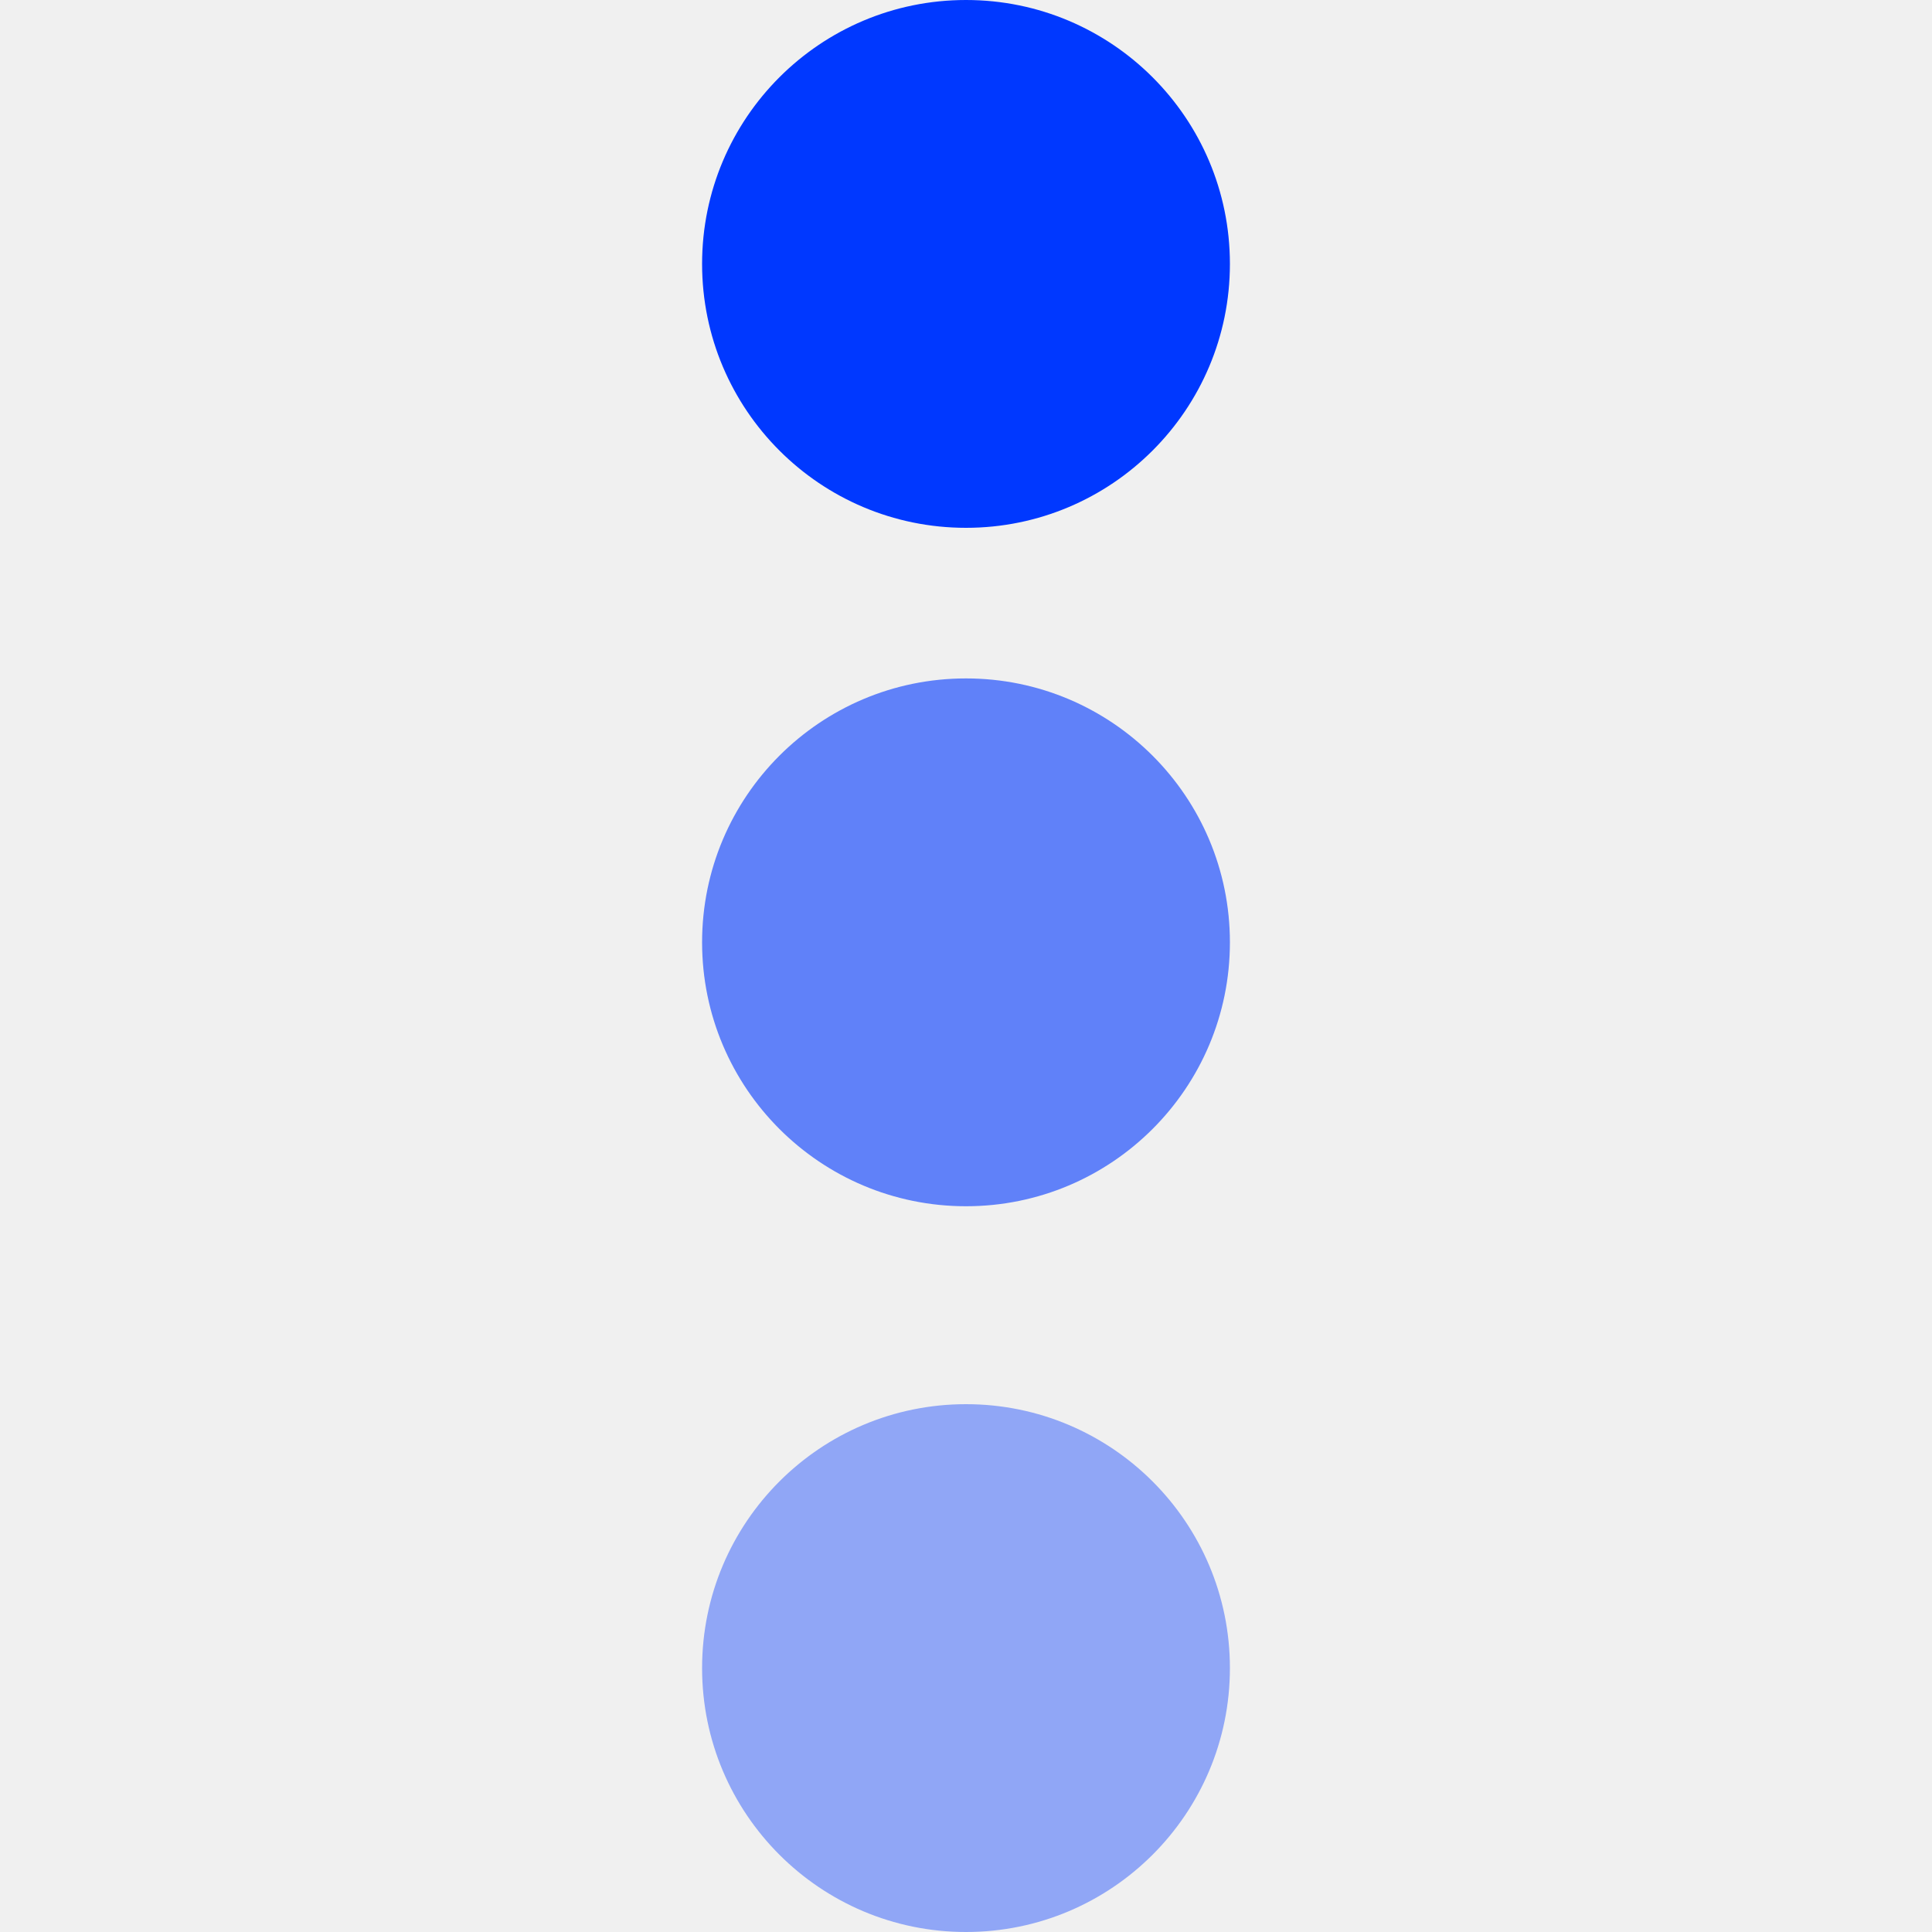
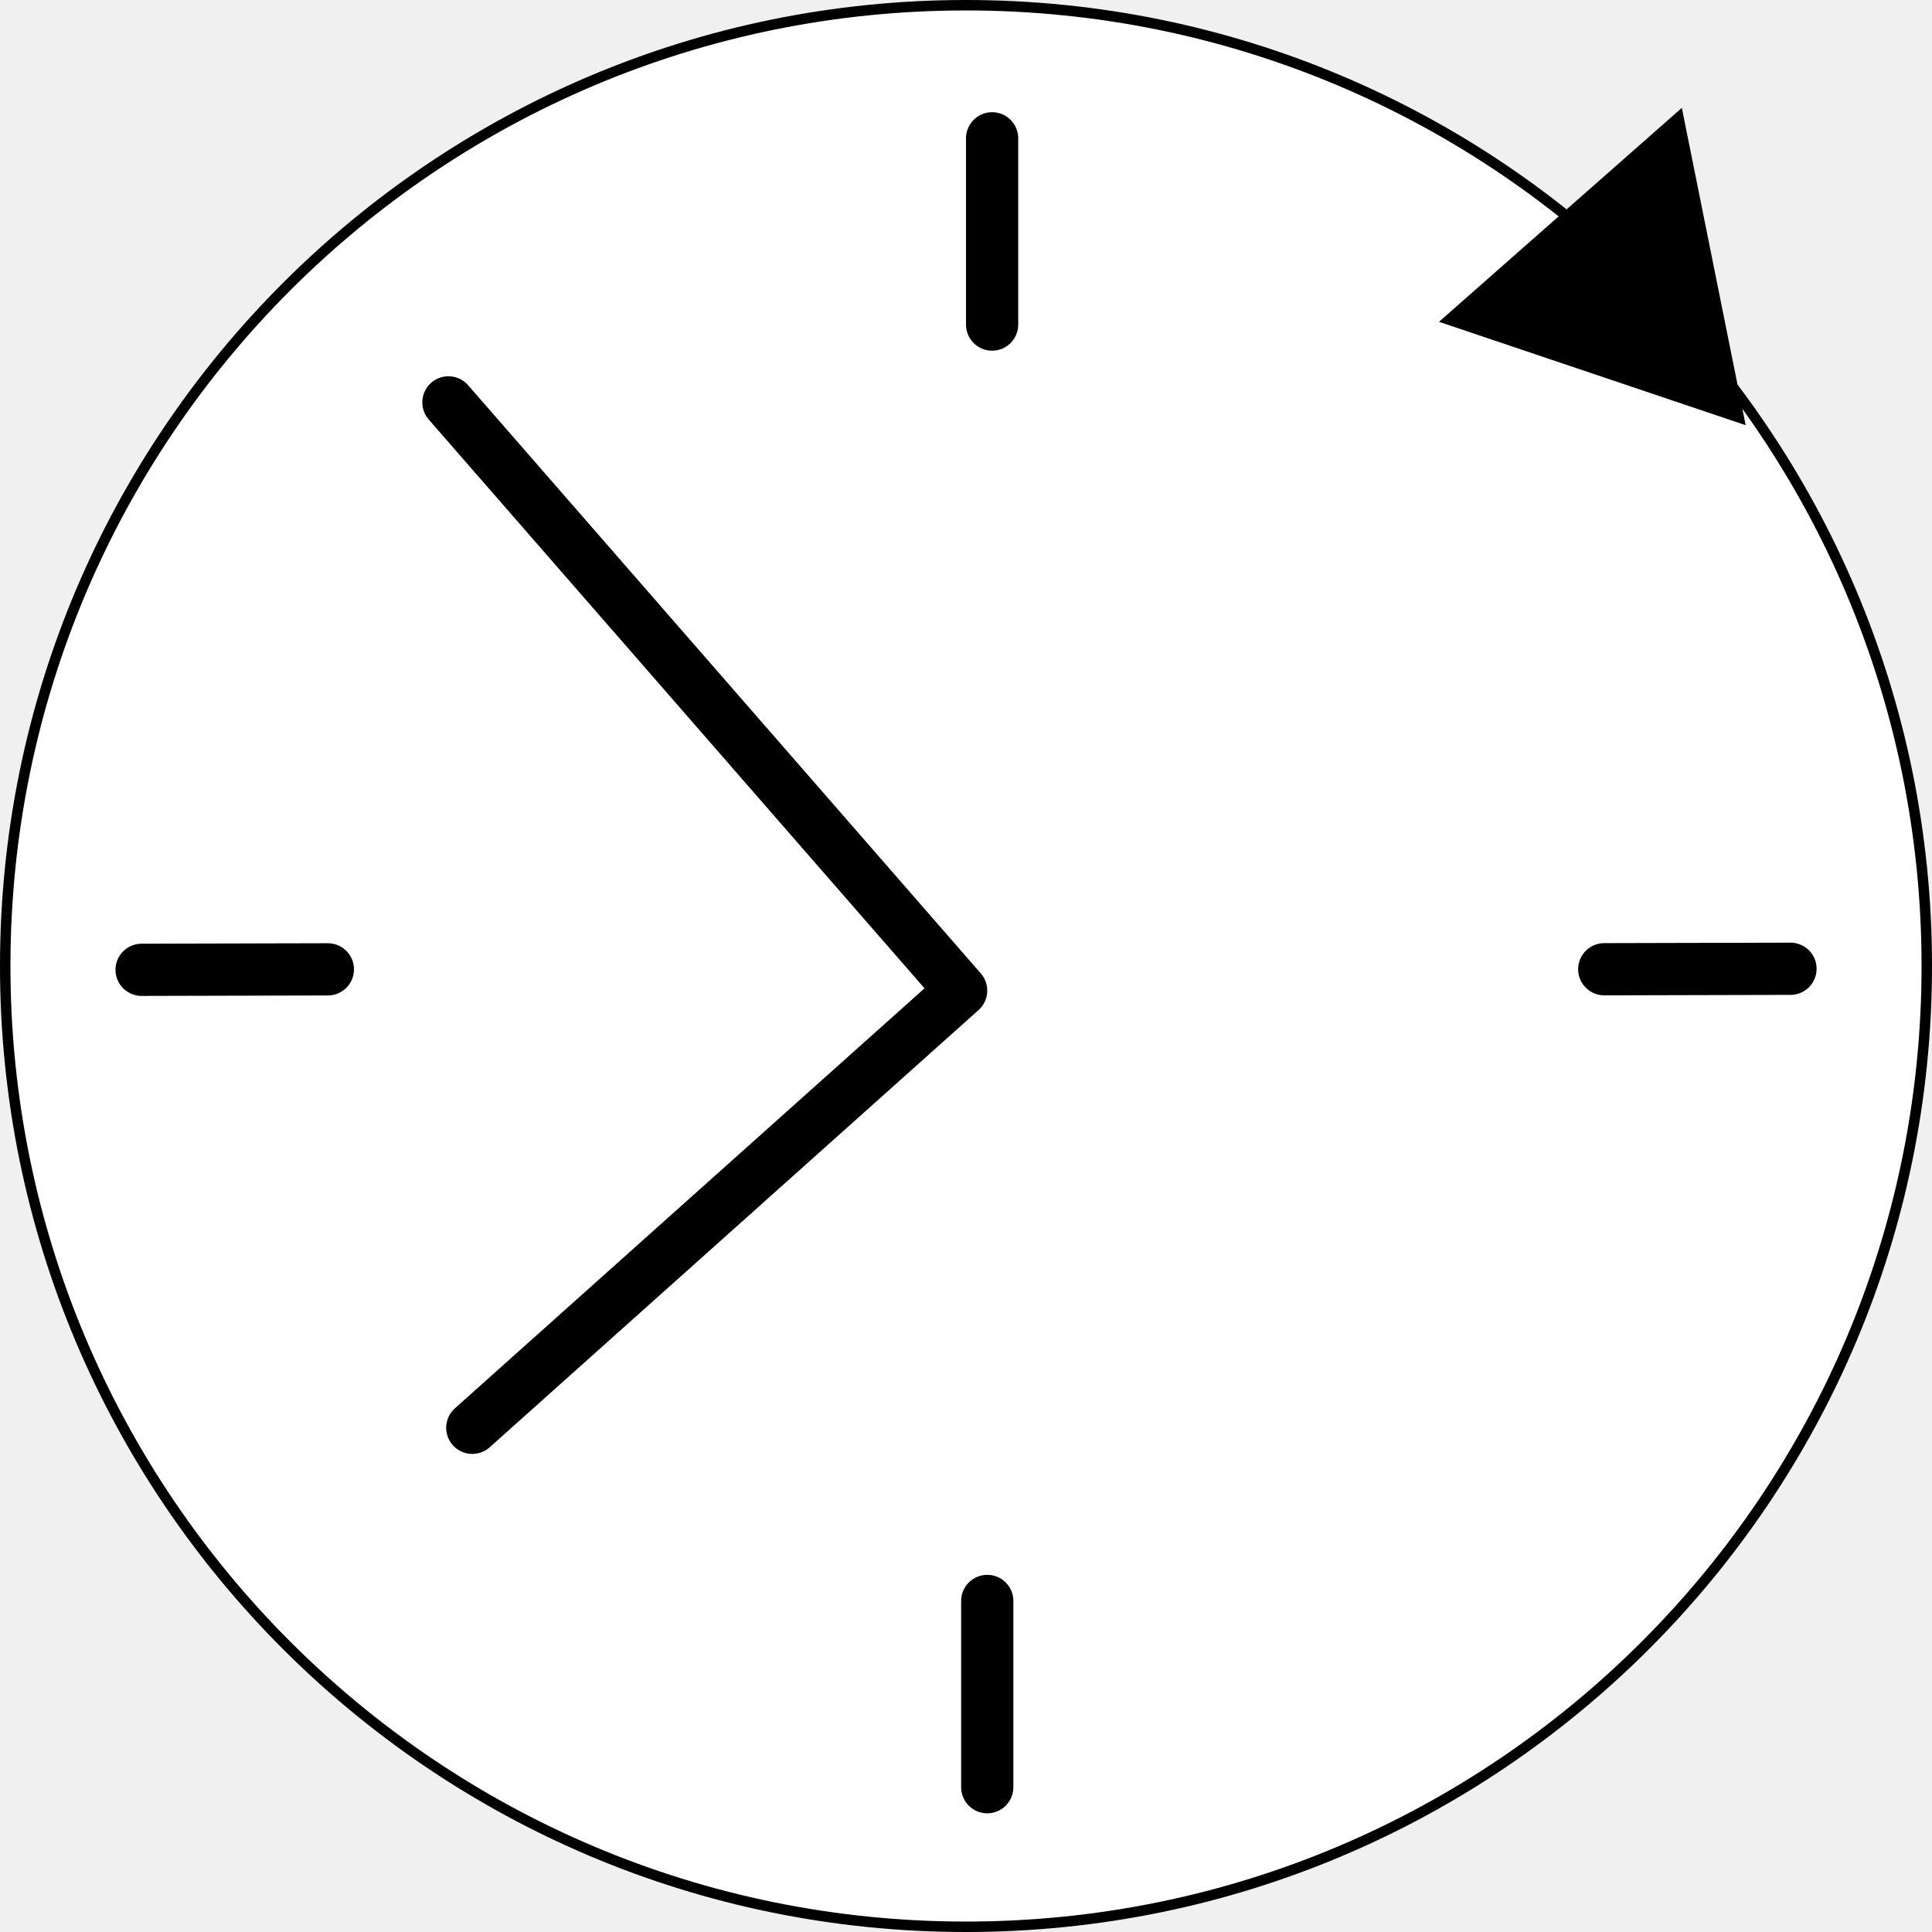
- <svg xmlns="http://www.w3.org/2000/svg" width="100" height="100" viewBox="0 0 100 100" fill="none">
-   <circle cx="50" cy="13.66" r="13.66" fill="#0038FF" />
-   <circle cx="50" cy="48.775" r="13.66" fill="#0038FF" fill-opacity="0.6" />
-   <circle cx="50" cy="86.34" r="13.66" fill="#0038FF" fill-opacity="0.4" />
+ <svg xmlns="http://www.w3.org/2000/svg" width="37" height="37" viewBox="0 0 37 37" fill="none">
+   <g clip-path="url(#clip0_10_24)" filter="url(#filter0_b_10_24)">
+     <circle cx="18.5" cy="18.5" r="18.4" fill="white" stroke="black" stroke-width="0.2" />
+     <line x1="19" y1="2.649" x2="19" y2="6.216" stroke="black" stroke-linecap="round" />
+     <line x1="18.907" y1="30.66" x2="18.907" y2="34.227" stroke="black" stroke-linecap="round" />
+     <line x1="34.29" y1="18.553" x2="30.723" y2="18.562" stroke="black" stroke-linecap="round" />
+     <line x1="6.279" y1="18.564" x2="2.712" y2="18.573" stroke="black" stroke-linecap="round" />
+     <path d="M9.045 27.344L18.407 18.971L8.588 7.706" stroke="black" stroke-miterlimit="11.474" stroke-linecap="round" stroke-linejoin="round" />
+     <path d="M32.209 2.066L33.432 8.143L27.558 6.163L32.209 2.066Z" fill="black" />
+   </g>
+   <defs>
+     <filter id="filter0_b_10_24" x="-4" y="-4" width="45" height="45" filterUnits="userSpaceOnUse" color-interpolation-filters="sRGB">
+       <feFlood flood-opacity="0" result="BackgroundImageFix" />
+       <feGaussianBlur in="BackgroundImageFix" stdDeviation="2" />
+       <feComposite in2="SourceAlpha" operator="in" result="effect1_backgroundBlur_10_24" />
+       <feBlend mode="normal" in="SourceGraphic" in2="effect1_backgroundBlur_10_24" result="shape" />
+     </filter>
+     <clipPath id="clip0_10_24">
+       <rect width="37" height="37" fill="white" />
+     </clipPath>
+   </defs>
</svg>
